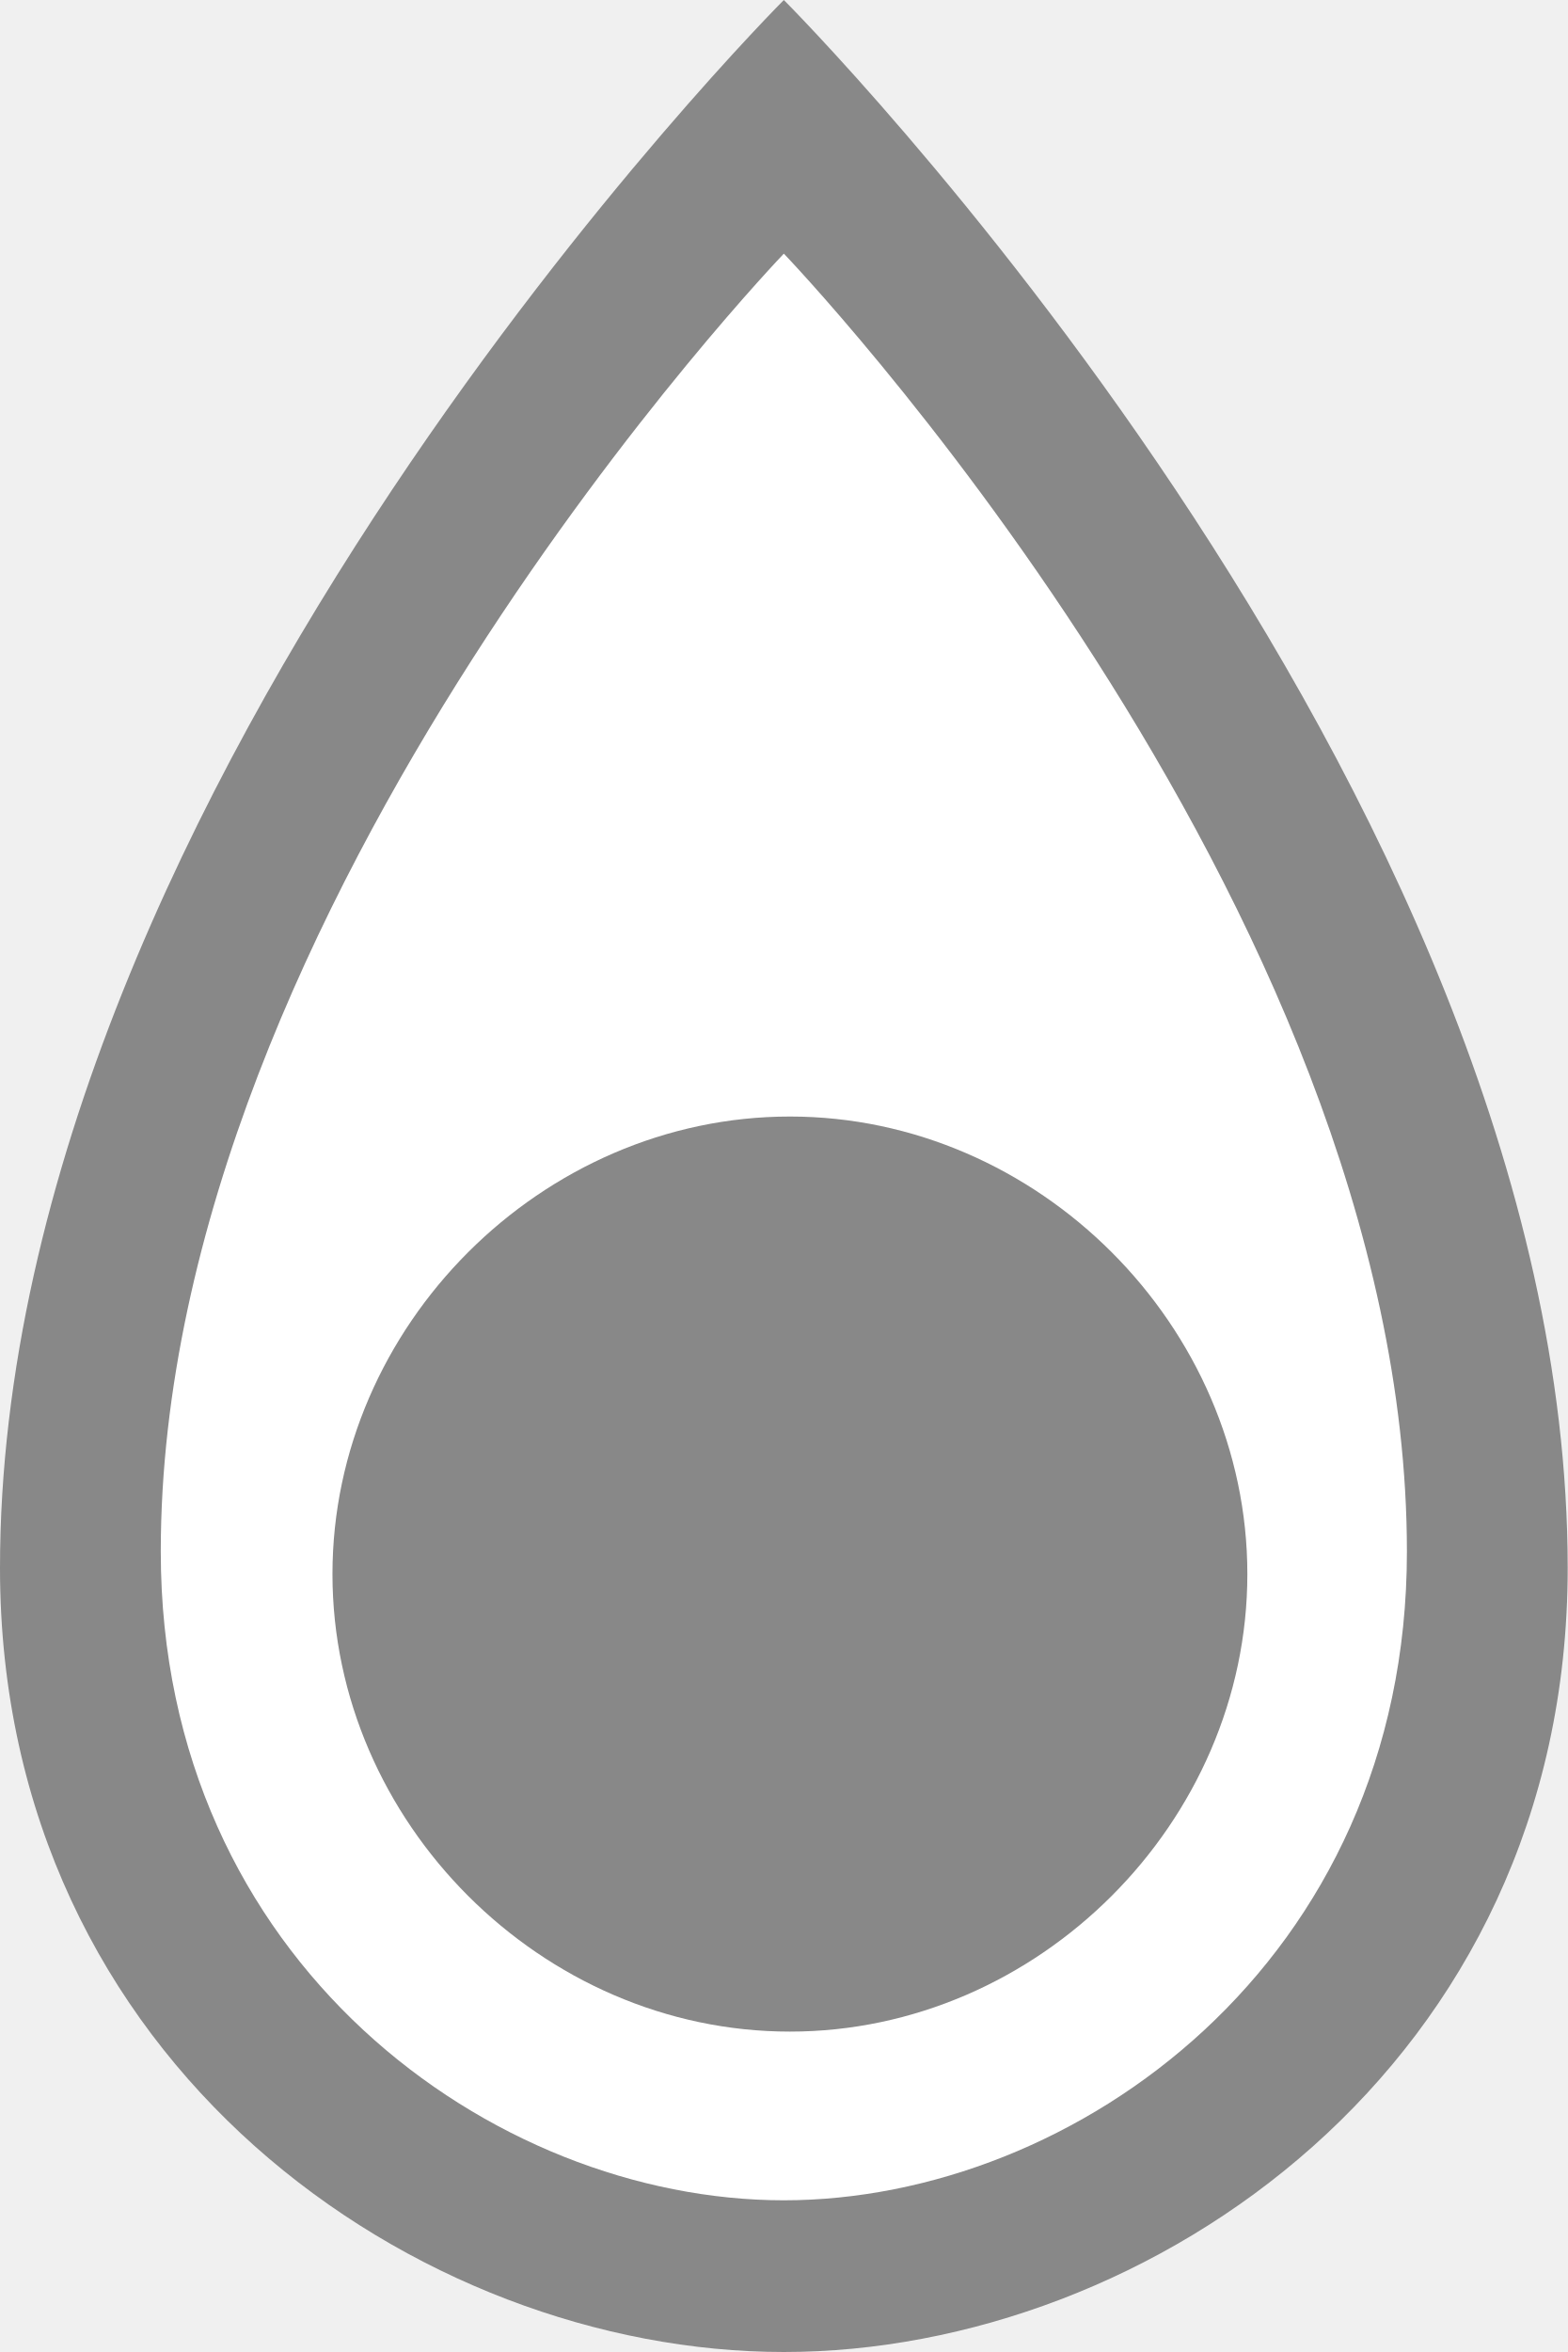
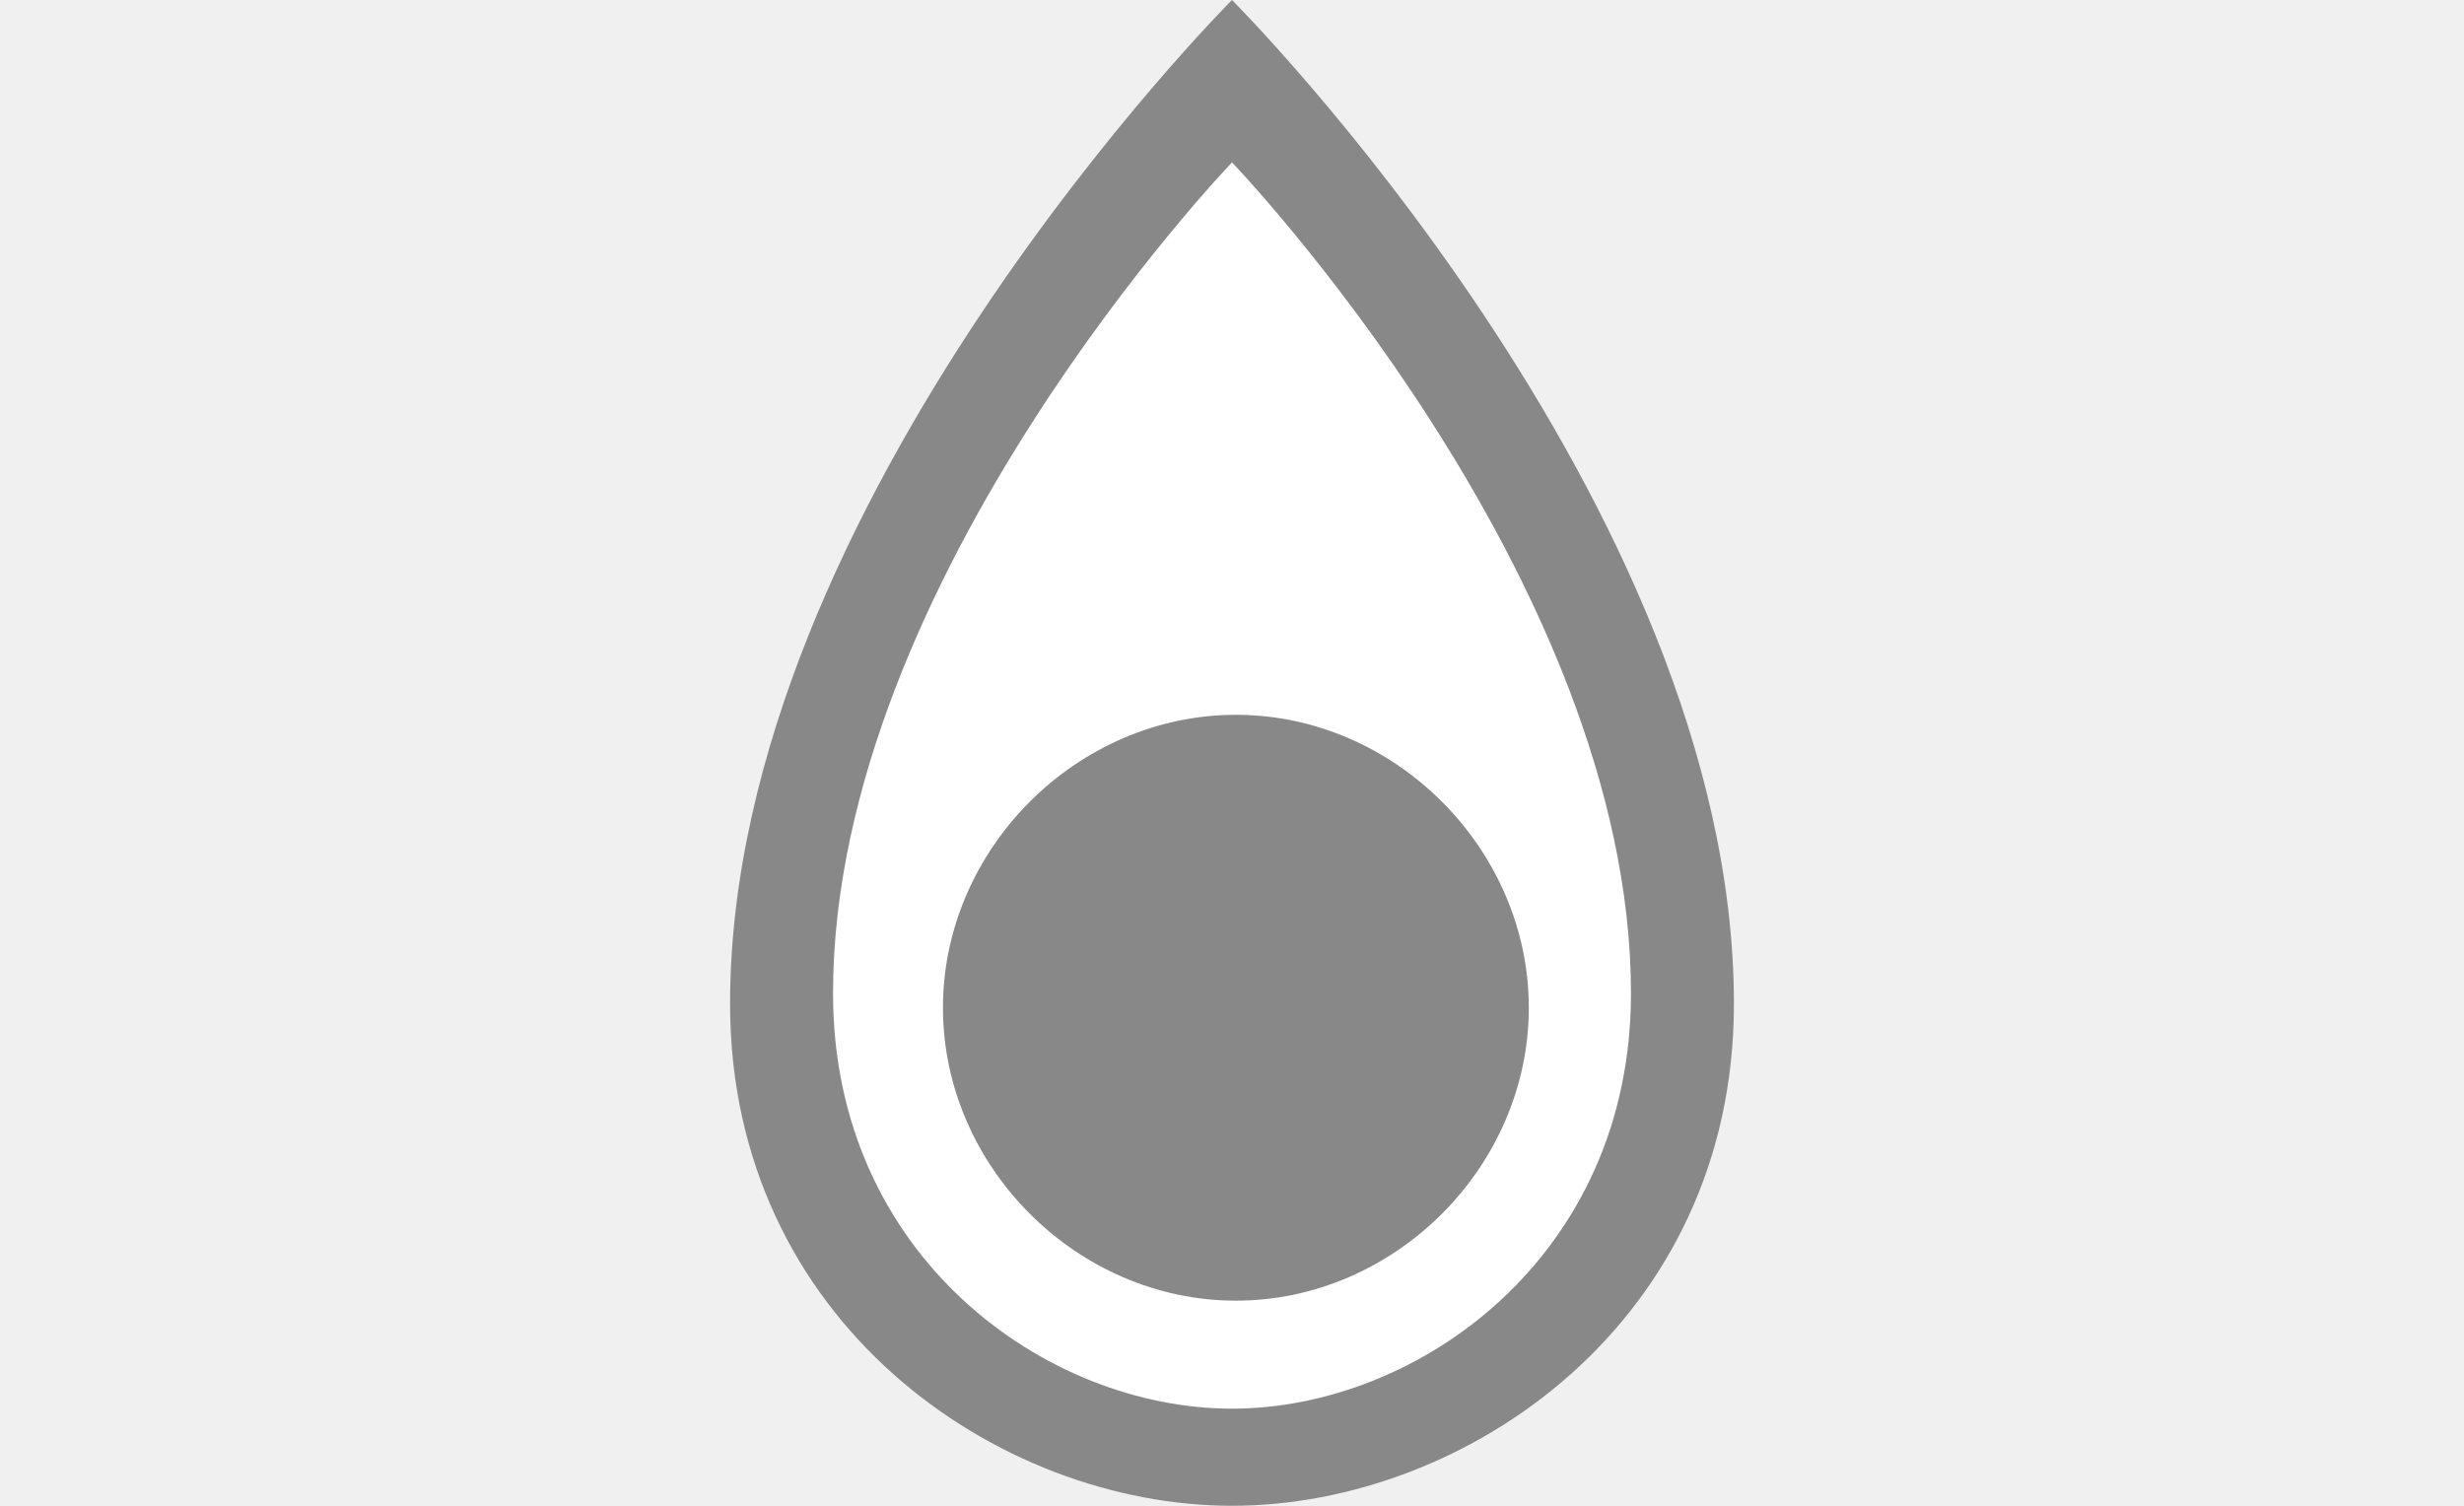
- <svg xmlns="http://www.w3.org/2000/svg" version="1.1" id="Layer_1" x="0px" y="0px" viewBox="0 0 258.4 387.6" enable-background="new 0 0 960 560" xml:space="preserve" width="100%" height="100%">
+ <svg xmlns="http://www.w3.org/2000/svg" version="1.1" id="Layer_1" x="0px" y="0px" viewBox="0 0 258.4 387.6" enable-background="new 0 0 960 560" xml:space="preserve" width="36px" height="22px">
  <defs id="defs4059" />
  <g id="GREY" transform="translate(-350.8,-86.2)">
</g>
  <g id="BLUE" transform="translate(-350.8,-86.2)">
</g>
  <g id="GREEN" transform="translate(-350.8,-86.2)">
</g>
  <g id="g4049" transform="translate(-350.8,-86.2)">
    <path d="M 609.2,344.6 C 609.2,215.4 480,86.2 480,86.2 c 0,0 -129.2,129.2 -129.2,258.4 0,81.8 68.9,129.2 129.2,129.2 60.3,0 129.2,-47.3 129.2,-129.2 z M 480,441.5 c -53.8,0 -96.9,-43.1 -96.9,-96.9 0,-53.8 43.1,-96.9 96.9,-96.9 53.8,0 96.9,43.1 96.9,96.9 0,53.8 -43.1,96.9 -96.9,96.9 z" id="path4051" style="fill:#888888" />
    <path d="M 582.7,341.9 C 582.7,234.9 480,128 480,128 c 0,0 -102.7,106.9 -102.7,213.9 0,67.7 54.8,106.9 102.7,106.9 47.9,0 102.7,-39.2 102.7,-106.9 z" id="path4053" style="fill:#ffffff" />
    <path d="m 556.4,345.6 c 0,-40.9 -34.5,-75.4 -75.4,-75.4 -40.9,0 -75.4,34.5 -75.4,75.4 0,40.9 34.5,75.4 75.4,75.4 40.9,0 75.4,-34.5 75.4,-75.4 z" id="path4055" style="fill:#888888" />
  </g>
</svg>
